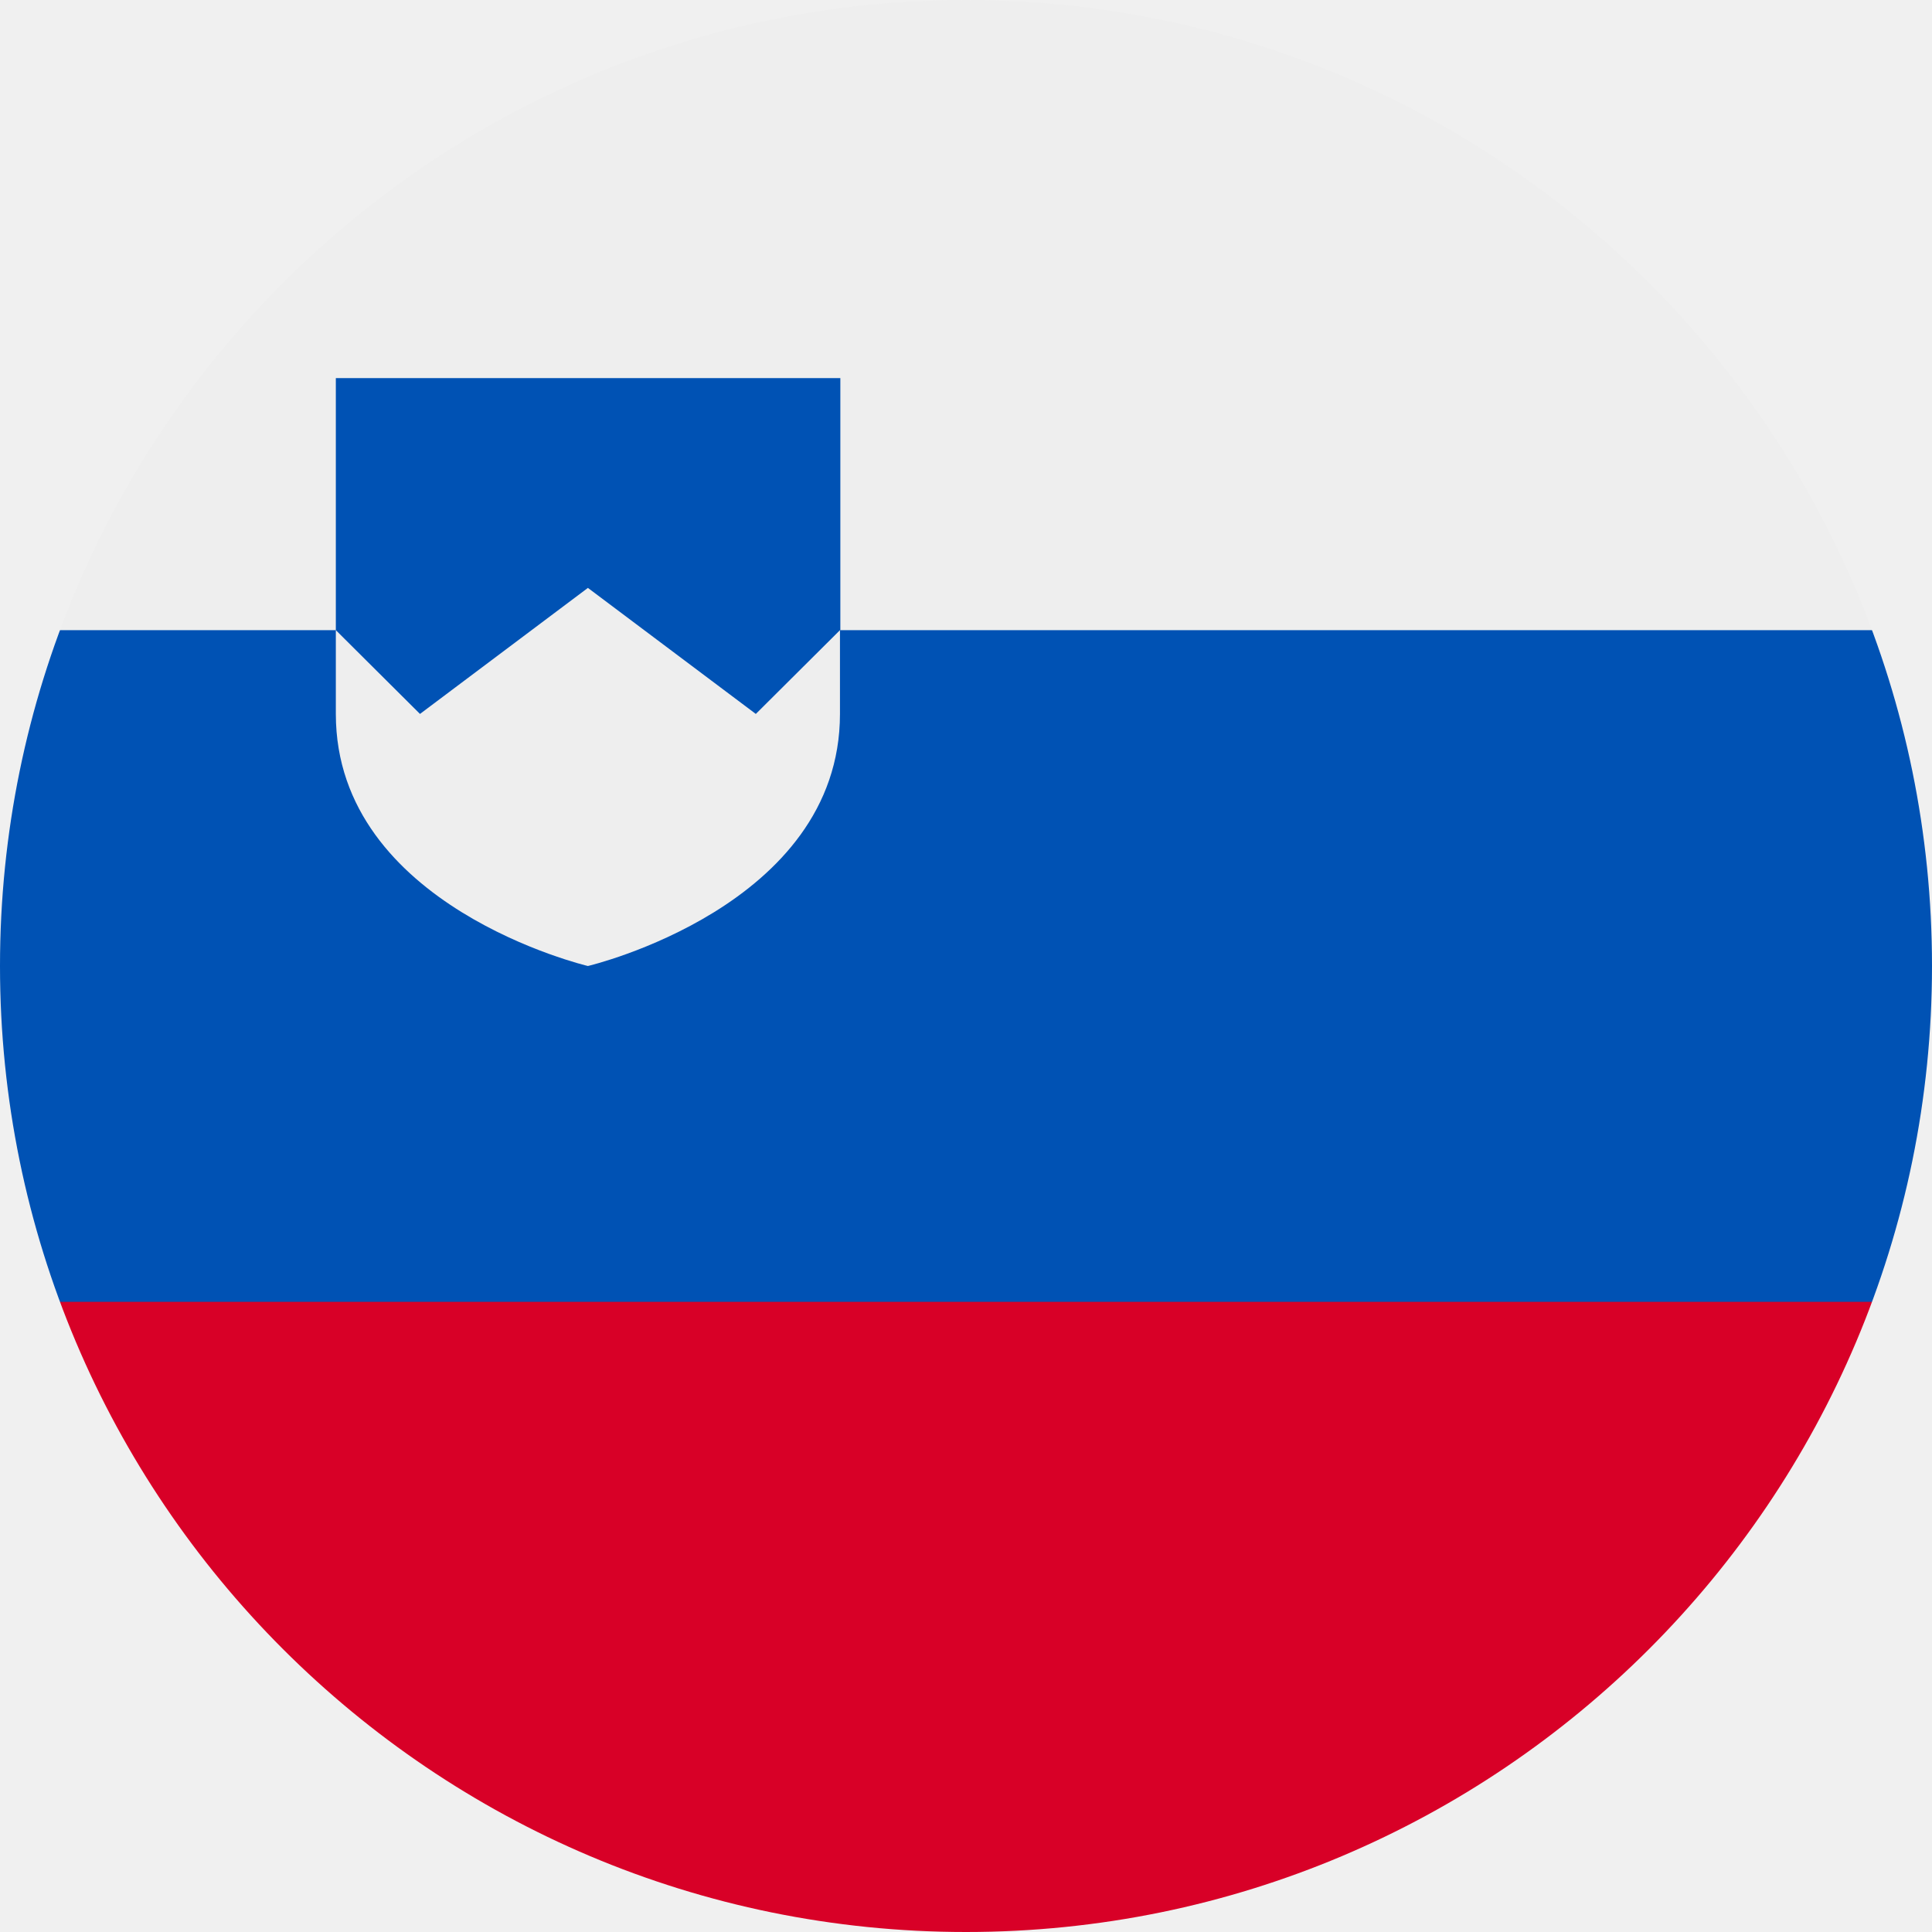
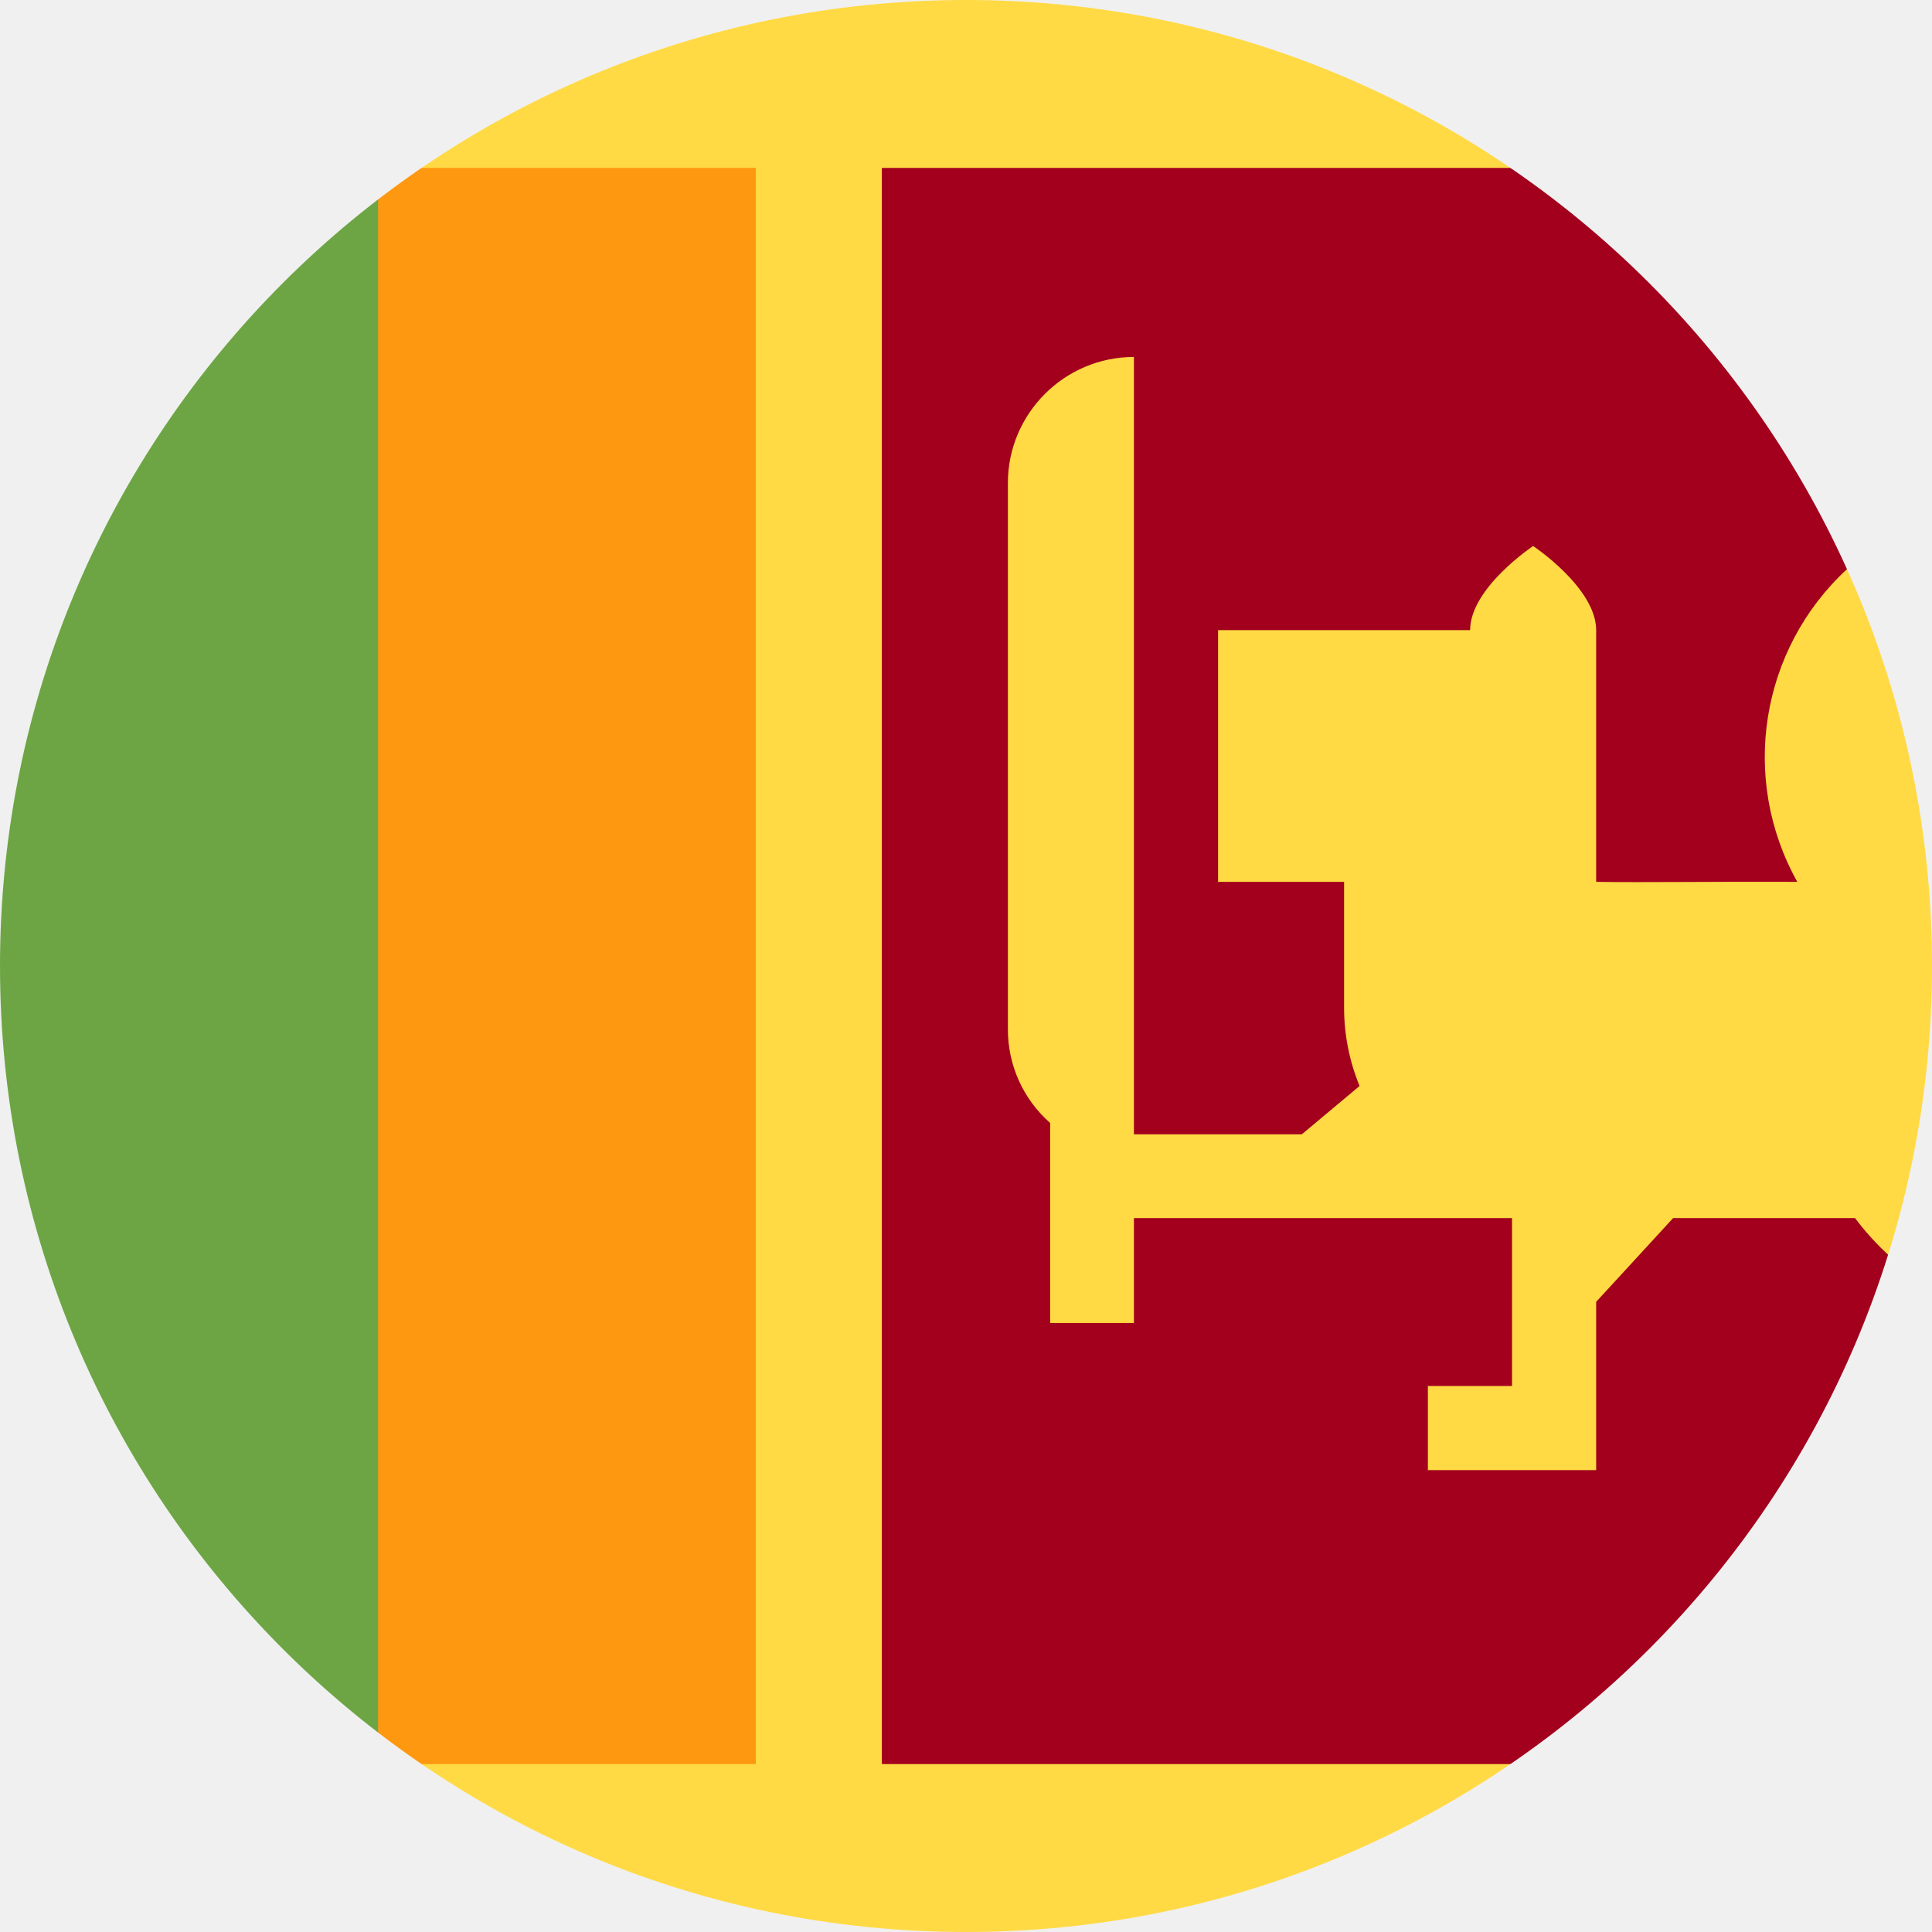
<svg xmlns="http://www.w3.org/2000/svg" width="512" height="512" viewBox="0 0 512 512">
  <mask id="a">
    <circle cx="256" cy="256" r="256" fill="#fff" />
  </mask>
  <g mask="url(#a)">
-     <path fill="#0052b4" d="m0 167 253.8-19.3L512 167v178l-254.9 32.3L0 345z" />
-     <path fill="#eee" d="M0 0h512v167H0z" />
-     <path fill="#d80027" d="M0 345h512v167H0z" />
-     <path fill="#0052b4" d="M222.7 167v-66.8H89V167l67 82.6z" />
-     <path fill="#eee" d="M89 167v22.2c0 51.1 66.8 66.8 66.8 66.8s66.8-15.7 66.8-66.8V167l-22.3 22.2-44.5-33.4-44.5 33.4z" />
+     <path fill="#ff9811" d="M81.4 27.2h135.2v456.5H81.4z" />
+     <path fill="#6da544" d="m0 44.5 100.2-22v463L0 467.5z" />
+     <path fill="#a2001d" d="m218.6 26.5 293.4 18v93.2l-18.6 106.2 18.6 97.4v126.2l-293.4 18z" />
+     <path fill="#ffda44" d="M0 0v44.5h200.3v423H0V512h512v-44.5H233.7v-423H512V0z" />
+     <path fill="#ffda44" d="M300.5 94.6c-18.4 0-33.4 15-33.4 33.4v144.6a33 33 0 0 0 11.2 25v53h22.2v-27.8h100.2v44.5h-22.3v22.3H423V345l20.4-22.2h48.2a72.9 72.9 0 0 0 20.4 18.5V137.7a66 66 0 0 0-22.5 13.1 67.8 67.8 0 0 0-13.2 82.9c-21.3-.1-41 .2-53.3 0V167c0-11.2-16.7-22.3-16.7-22.3s-16.7 11.1-16.7 22.3h-66.8v66.7h33.4v33.4c0 7.1 1.4 14.1 4.1 20.7L345 300.6h-44.5v-206z" />
  </g>
</svg>
